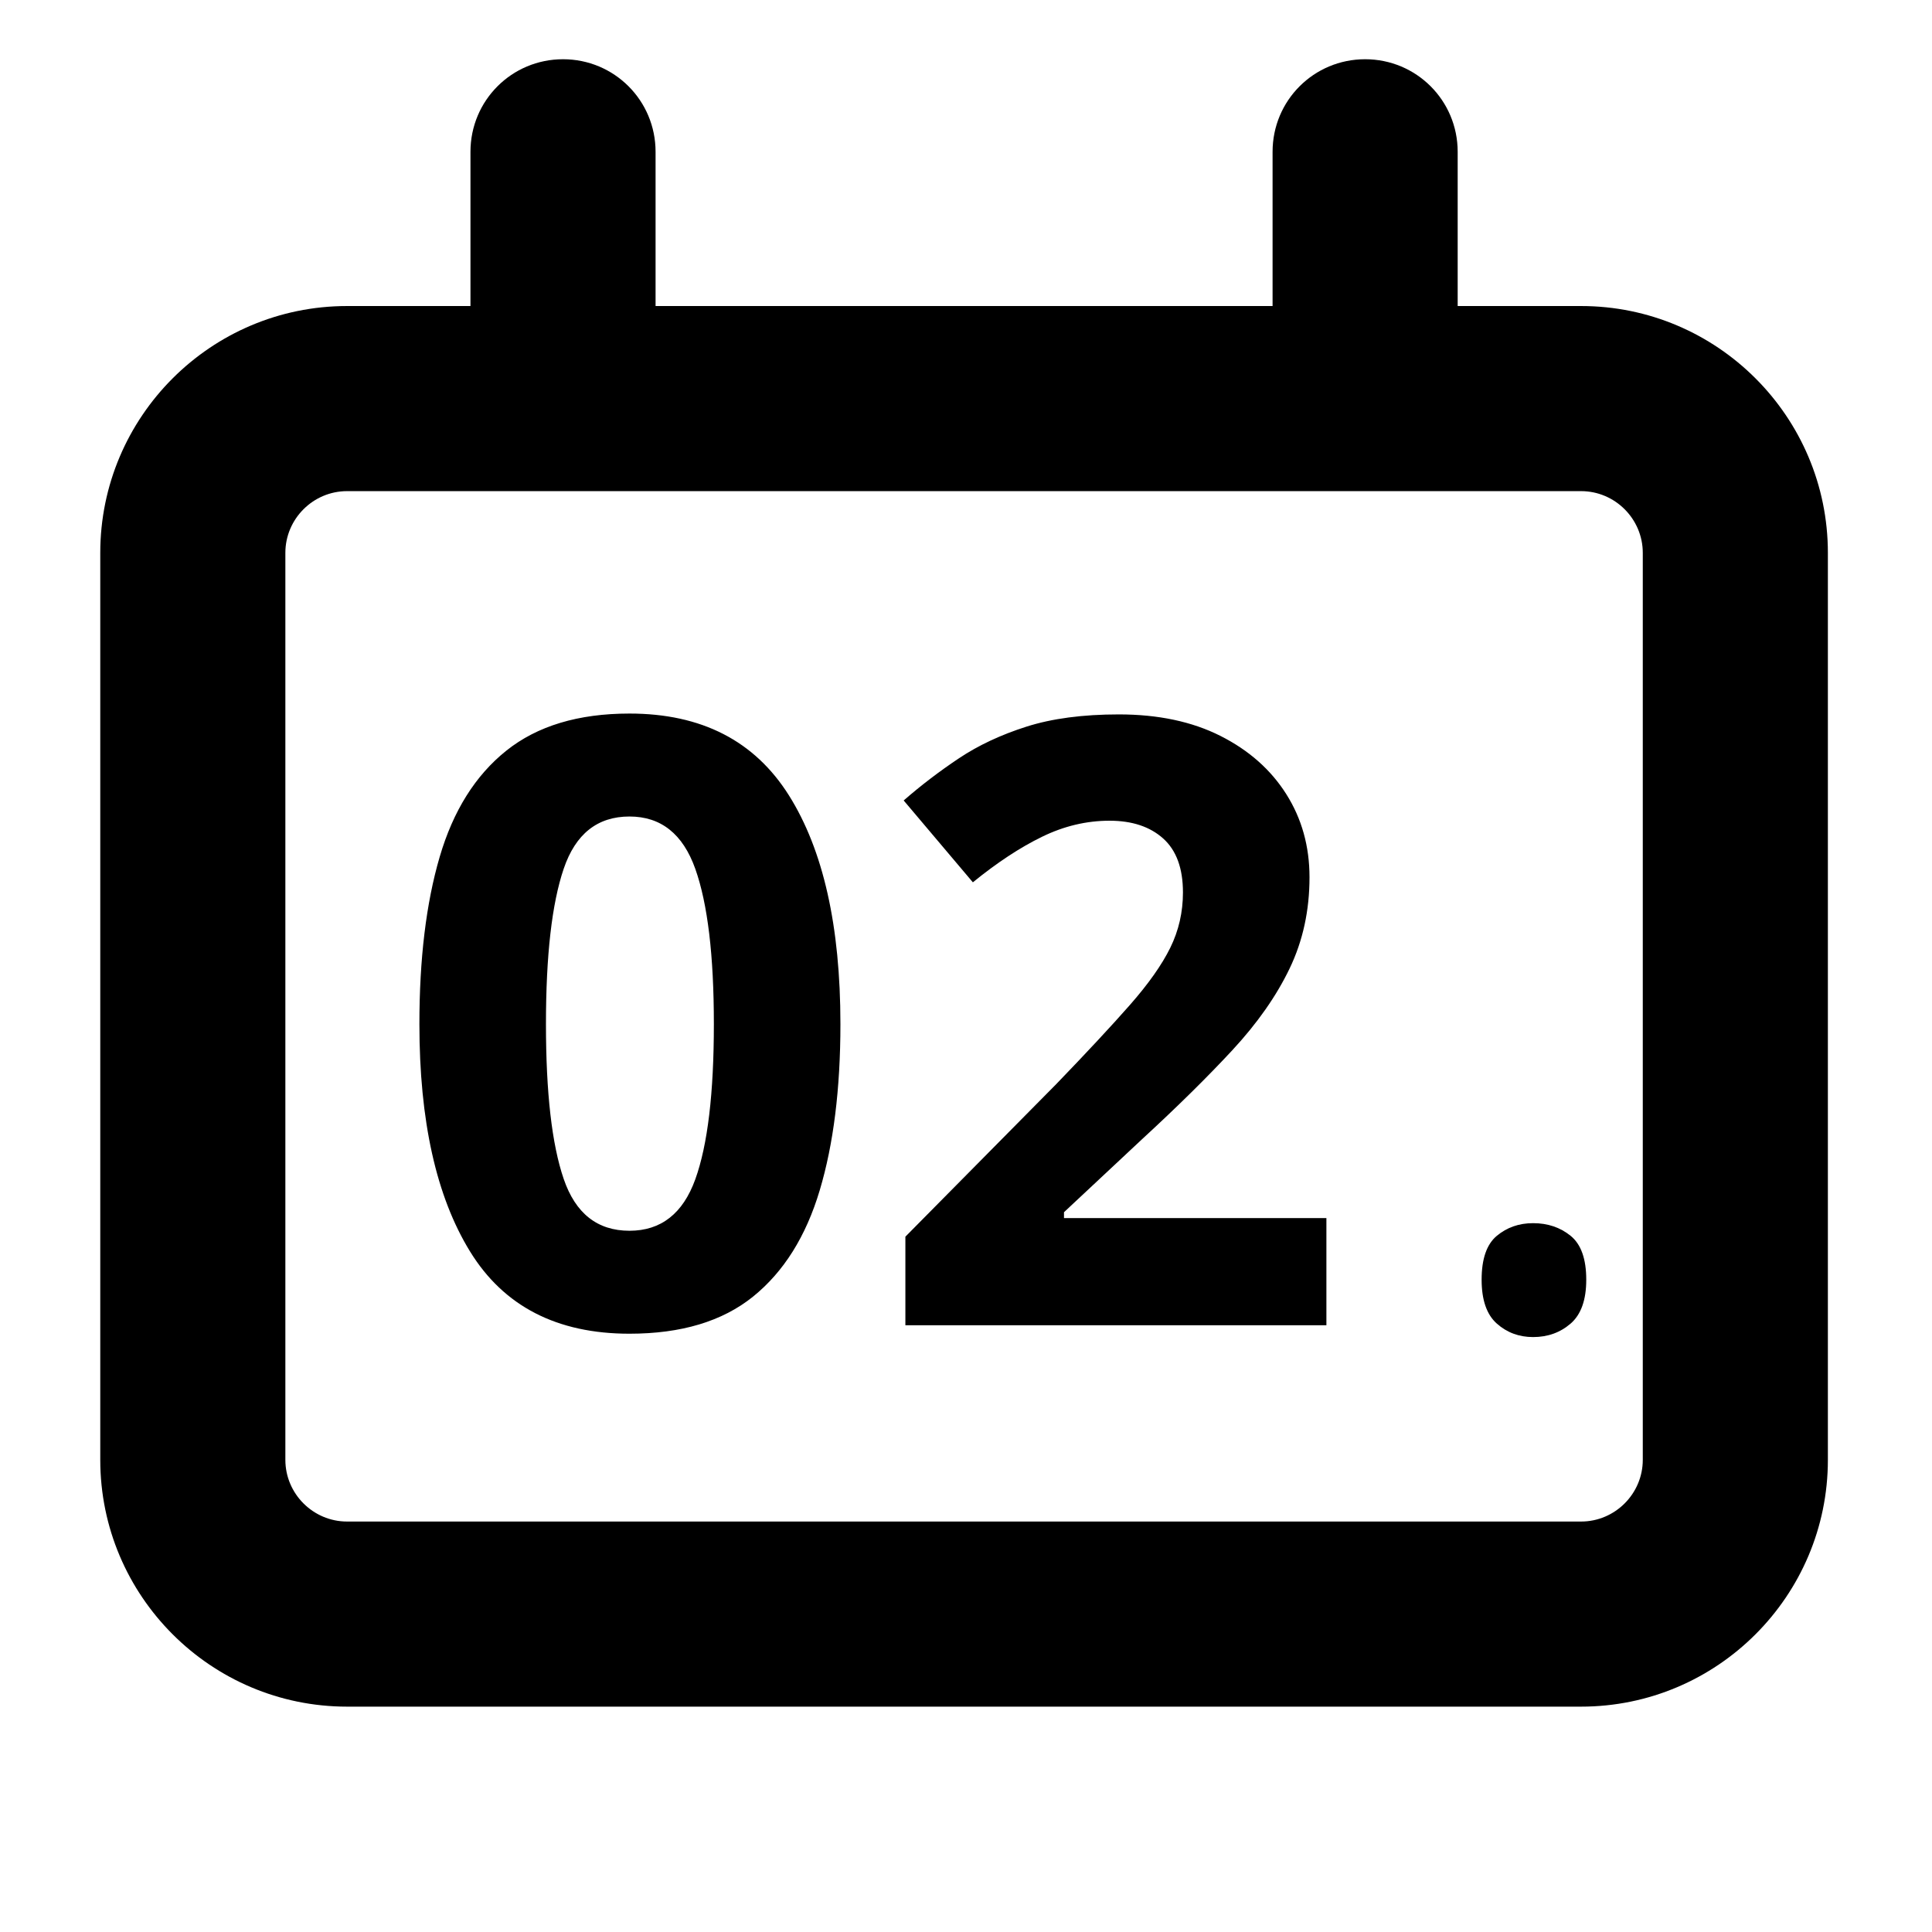
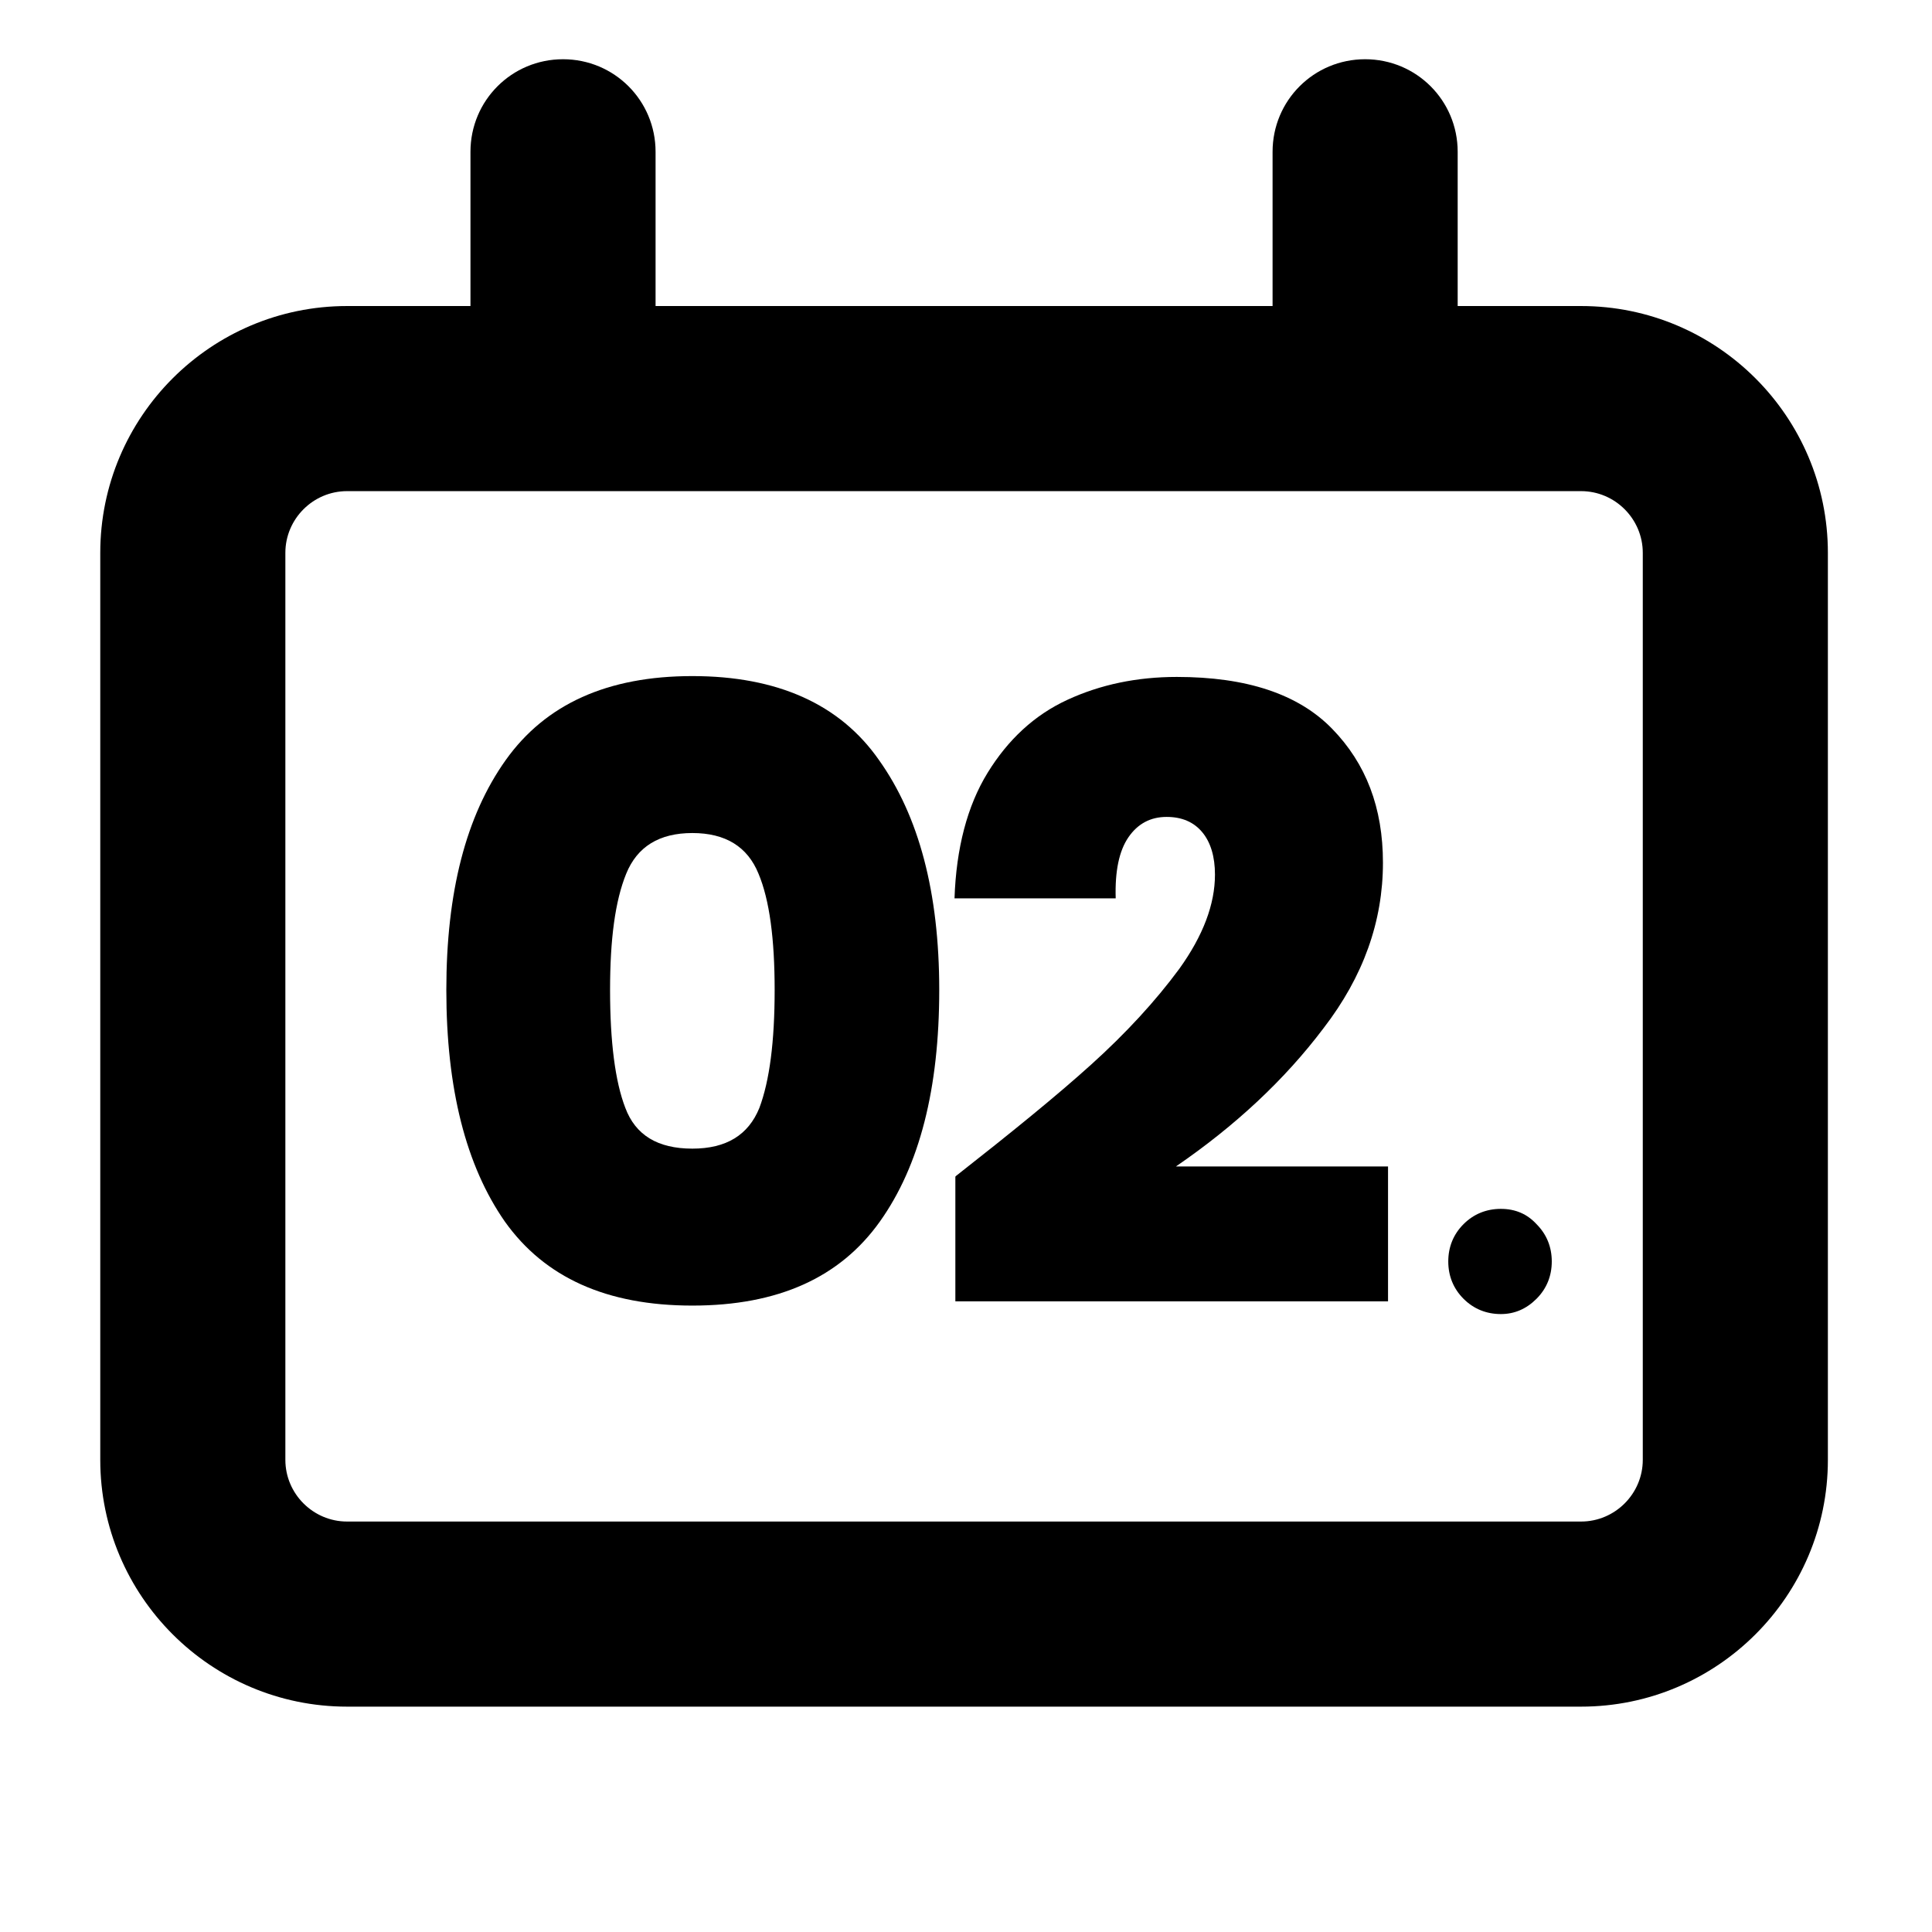
<svg xmlns="http://www.w3.org/2000/svg" width="100%" height="100%" viewBox="0 0 501 501" version="1.1" xml:space="preserve" style="fill-rule:evenodd;clip-rule:evenodd;stroke-linejoin:round;stroke-miterlimit:2;">
  <rect id="Day_2" x="0" y="0" width="500" height="500" style="fill:none;" />
  <path d="M146,15.36c13.3,0 24,10.7 24,24l0,40l160,0l0,-40c0,-13.3 10.7,-24 24,-24c13.3,0 24,10.7 24,24l0,40l32,0c35.3,0 64,28.7 64,64l-0,235.2c0,35.3 -28.7,64 -64,64l-320,0c-35.3,0 -64,-28.7 -64,-64l0,-235.2c0,-35.3 28.7,-64 64,-64l32,0l0,-40c0,-13.3 10.7,-24 24,-24Zm264,112l-320,0c-8.8,0 -16,7.2 -16,16l0,48l352,0l0,-48c0,-8.8 -7.2,-16 -16,-16Zm-336,64l-0,187.2c0,8.8 7.2,16 16,16l320,0c8.8,0 16,-7.2 16,-16l0,-187.2l-352,0Z" style="fill-rule:nonzero;" />
-   <g transform="matrix(0.525089,0,0,0.525089,-2138.642,-236.9112)">
-     <text x="4265.034px" y="1105.667px" style="font-family:'Poppins-Bold', 'Poppins';font-weight:700;font-size:416.667px;">02</text>
-     <g transform="matrix(416.6667,0,0,416.6667,4862.118,1105.667)" />
-     <text x="4774.618px" y="1105.667px" style="font-family:'Poppins-Regular', 'Poppins';font-size:416.667px;">.</text>
+   <g transform="matrix(0.609134,0,0,0.609134,-2524.445,-309.0428)">
+     <g transform="matrix(361.1685,0,0,361.1685,4320.24,1064.598)">
+       <path d="M0.039,-0.376c0,-0.115 0.023,-0.205 0.07,-0.271c0.047,-0.066 0.12,-0.099 0.22,-0.099c0.1,0 0.174,0.033 0.22,0.099c0.047,0.066 0.071,0.156 0.071,0.271c0,0.116 -0.023,0.207 -0.07,0.273c-0.047,0.066 -0.12,0.099 -0.221,0.099c-0.101,0 -0.174,-0.033 -0.221,-0.099c-0.046,-0.066 -0.069,-0.157 -0.069,-0.273Zm0.387,0c-0,-0.06 -0.006,-0.106 -0.019,-0.137c-0.013,-0.032 -0.039,-0.048 -0.078,-0.048c-0.039,0 -0.065,0.016 -0.078,0.048c-0.013,0.032 -0.019,0.077 -0.019,0.137c0,0.061 0.006,0.108 0.018,0.139c0.012,0.032 0.038,0.048 0.079,0.048c0.04,0 0.066,-0.016 0.079,-0.048c0.012,-0.032 0.018,-0.078 0.018,-0.139Z" style="fill-rule:nonzero;" />
+     </g>
+     <g transform="matrix(361.1685,0,0,361.1685,4539.47,1064.598)">
+       <path d="M0.033,-0.157c0.065,-0.051 0.118,-0.094 0.159,-0.131c0.041,-0.037 0.076,-0.075 0.104,-0.113c0.028,-0.039 0.042,-0.076 0.042,-0.111c0,-0.021 -0.005,-0.038 -0.015,-0.05c-0.01,-0.012 -0.024,-0.018 -0.042,-0.018c-0.019,0 -0.034,0.008 -0.045,0.024c-0.011,0.016 -0.016,0.04 -0.015,0.072l-0.19,0c0.002,-0.059 0.015,-0.109 0.039,-0.148c0.024,-0.039 0.055,-0.068 0.094,-0.086c0.039,-0.018 0.082,-0.027 0.129,-0.027c0.082,0 0.143,0.02 0.183,0.061c0.04,0.041 0.06,0.093 0.06,0.158c0,0.069 -0.023,0.134 -0.07,0.195c-0.046,0.061 -0.104,0.115 -0.174,0.163l0.25,0l0,0.159l-0.51,0l-0,-0.147Z" style="fill-rule:nonzero;" />
+     </g>
+     <g transform="matrix(361.1685,0,0,361.1685,4744.975,1064.598)">
+       <path d="M0.106,0.006c-0.017,0 -0.032,-0.006 -0.044,-0.018c-0.012,-0.012 -0.018,-0.027 -0.018,-0.044c0,-0.017 0.006,-0.032 0.018,-0.044c0.012,-0.012 0.027,-0.018 0.044,-0.018c0.017,0 0.031,0.006 0.042,0.018c0.012,0.012 0.018,0.027 0.018,0.044c0,0.017 -0.006,0.032 -0.018,0.044c-0.012,0.012 -0.026,0.018 -0.042,0.018Z" style="fill-rule:nonzero;" />
+     </g>
  </g>
</svg>
